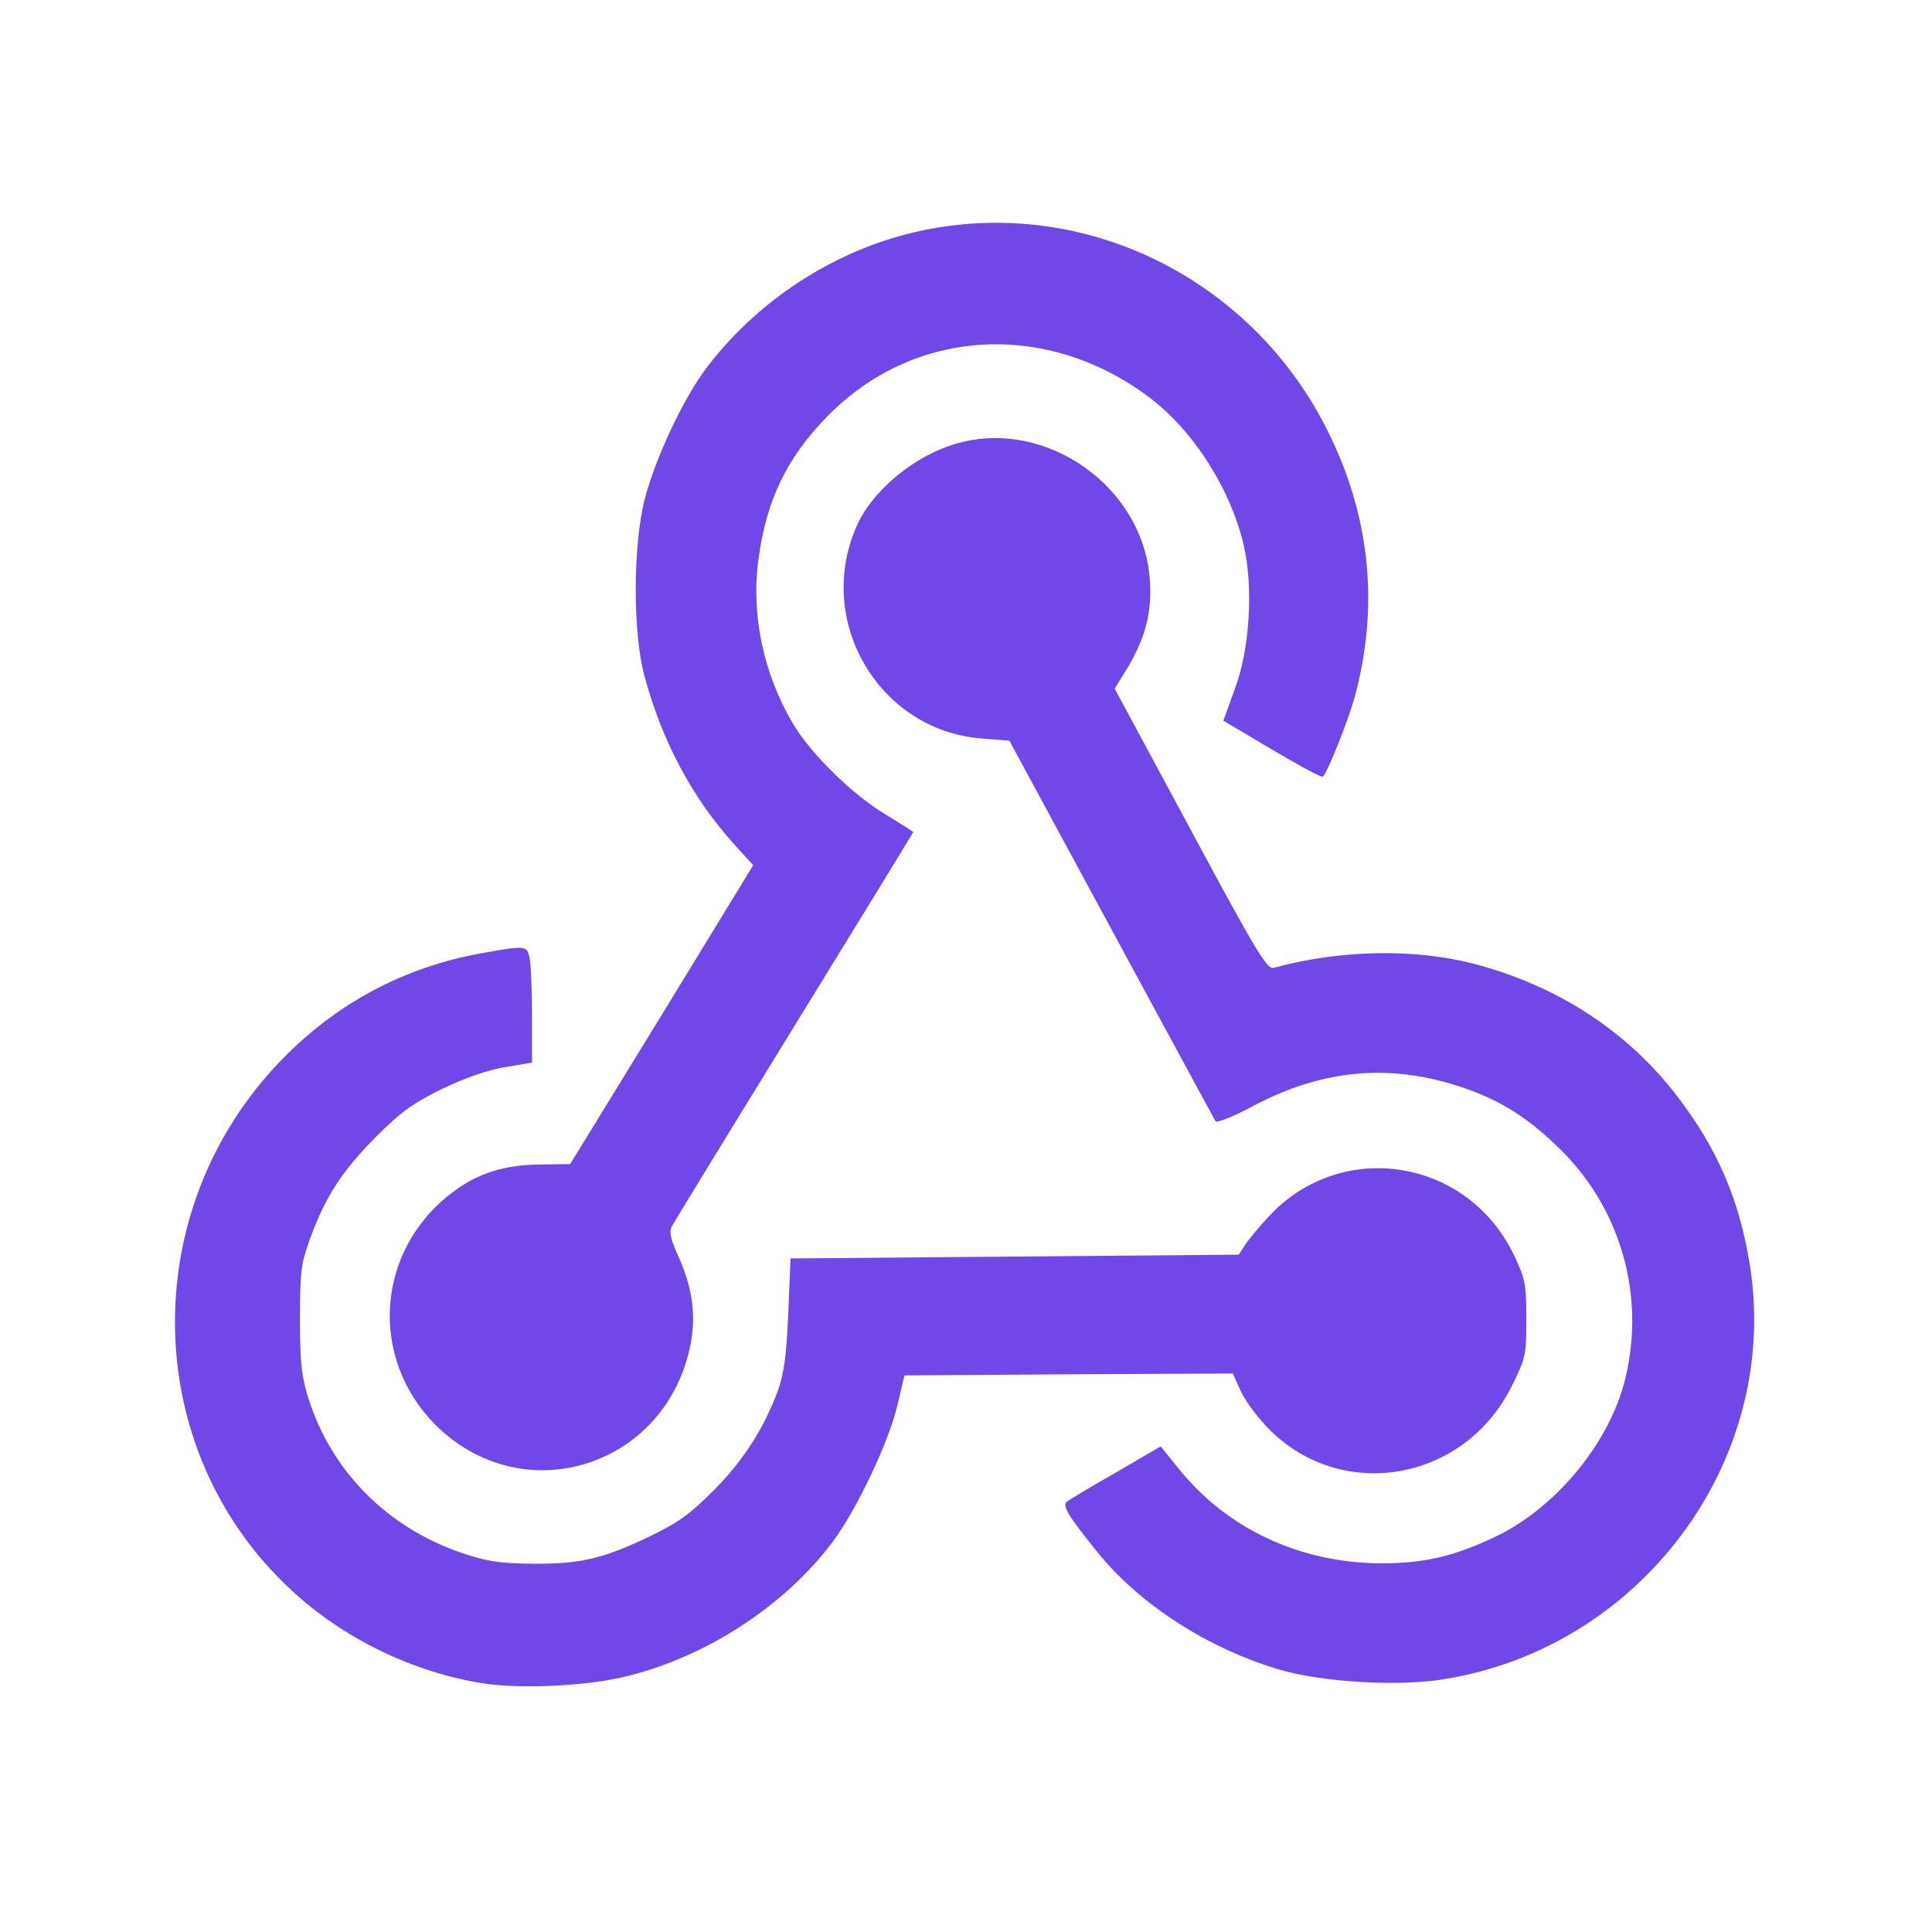
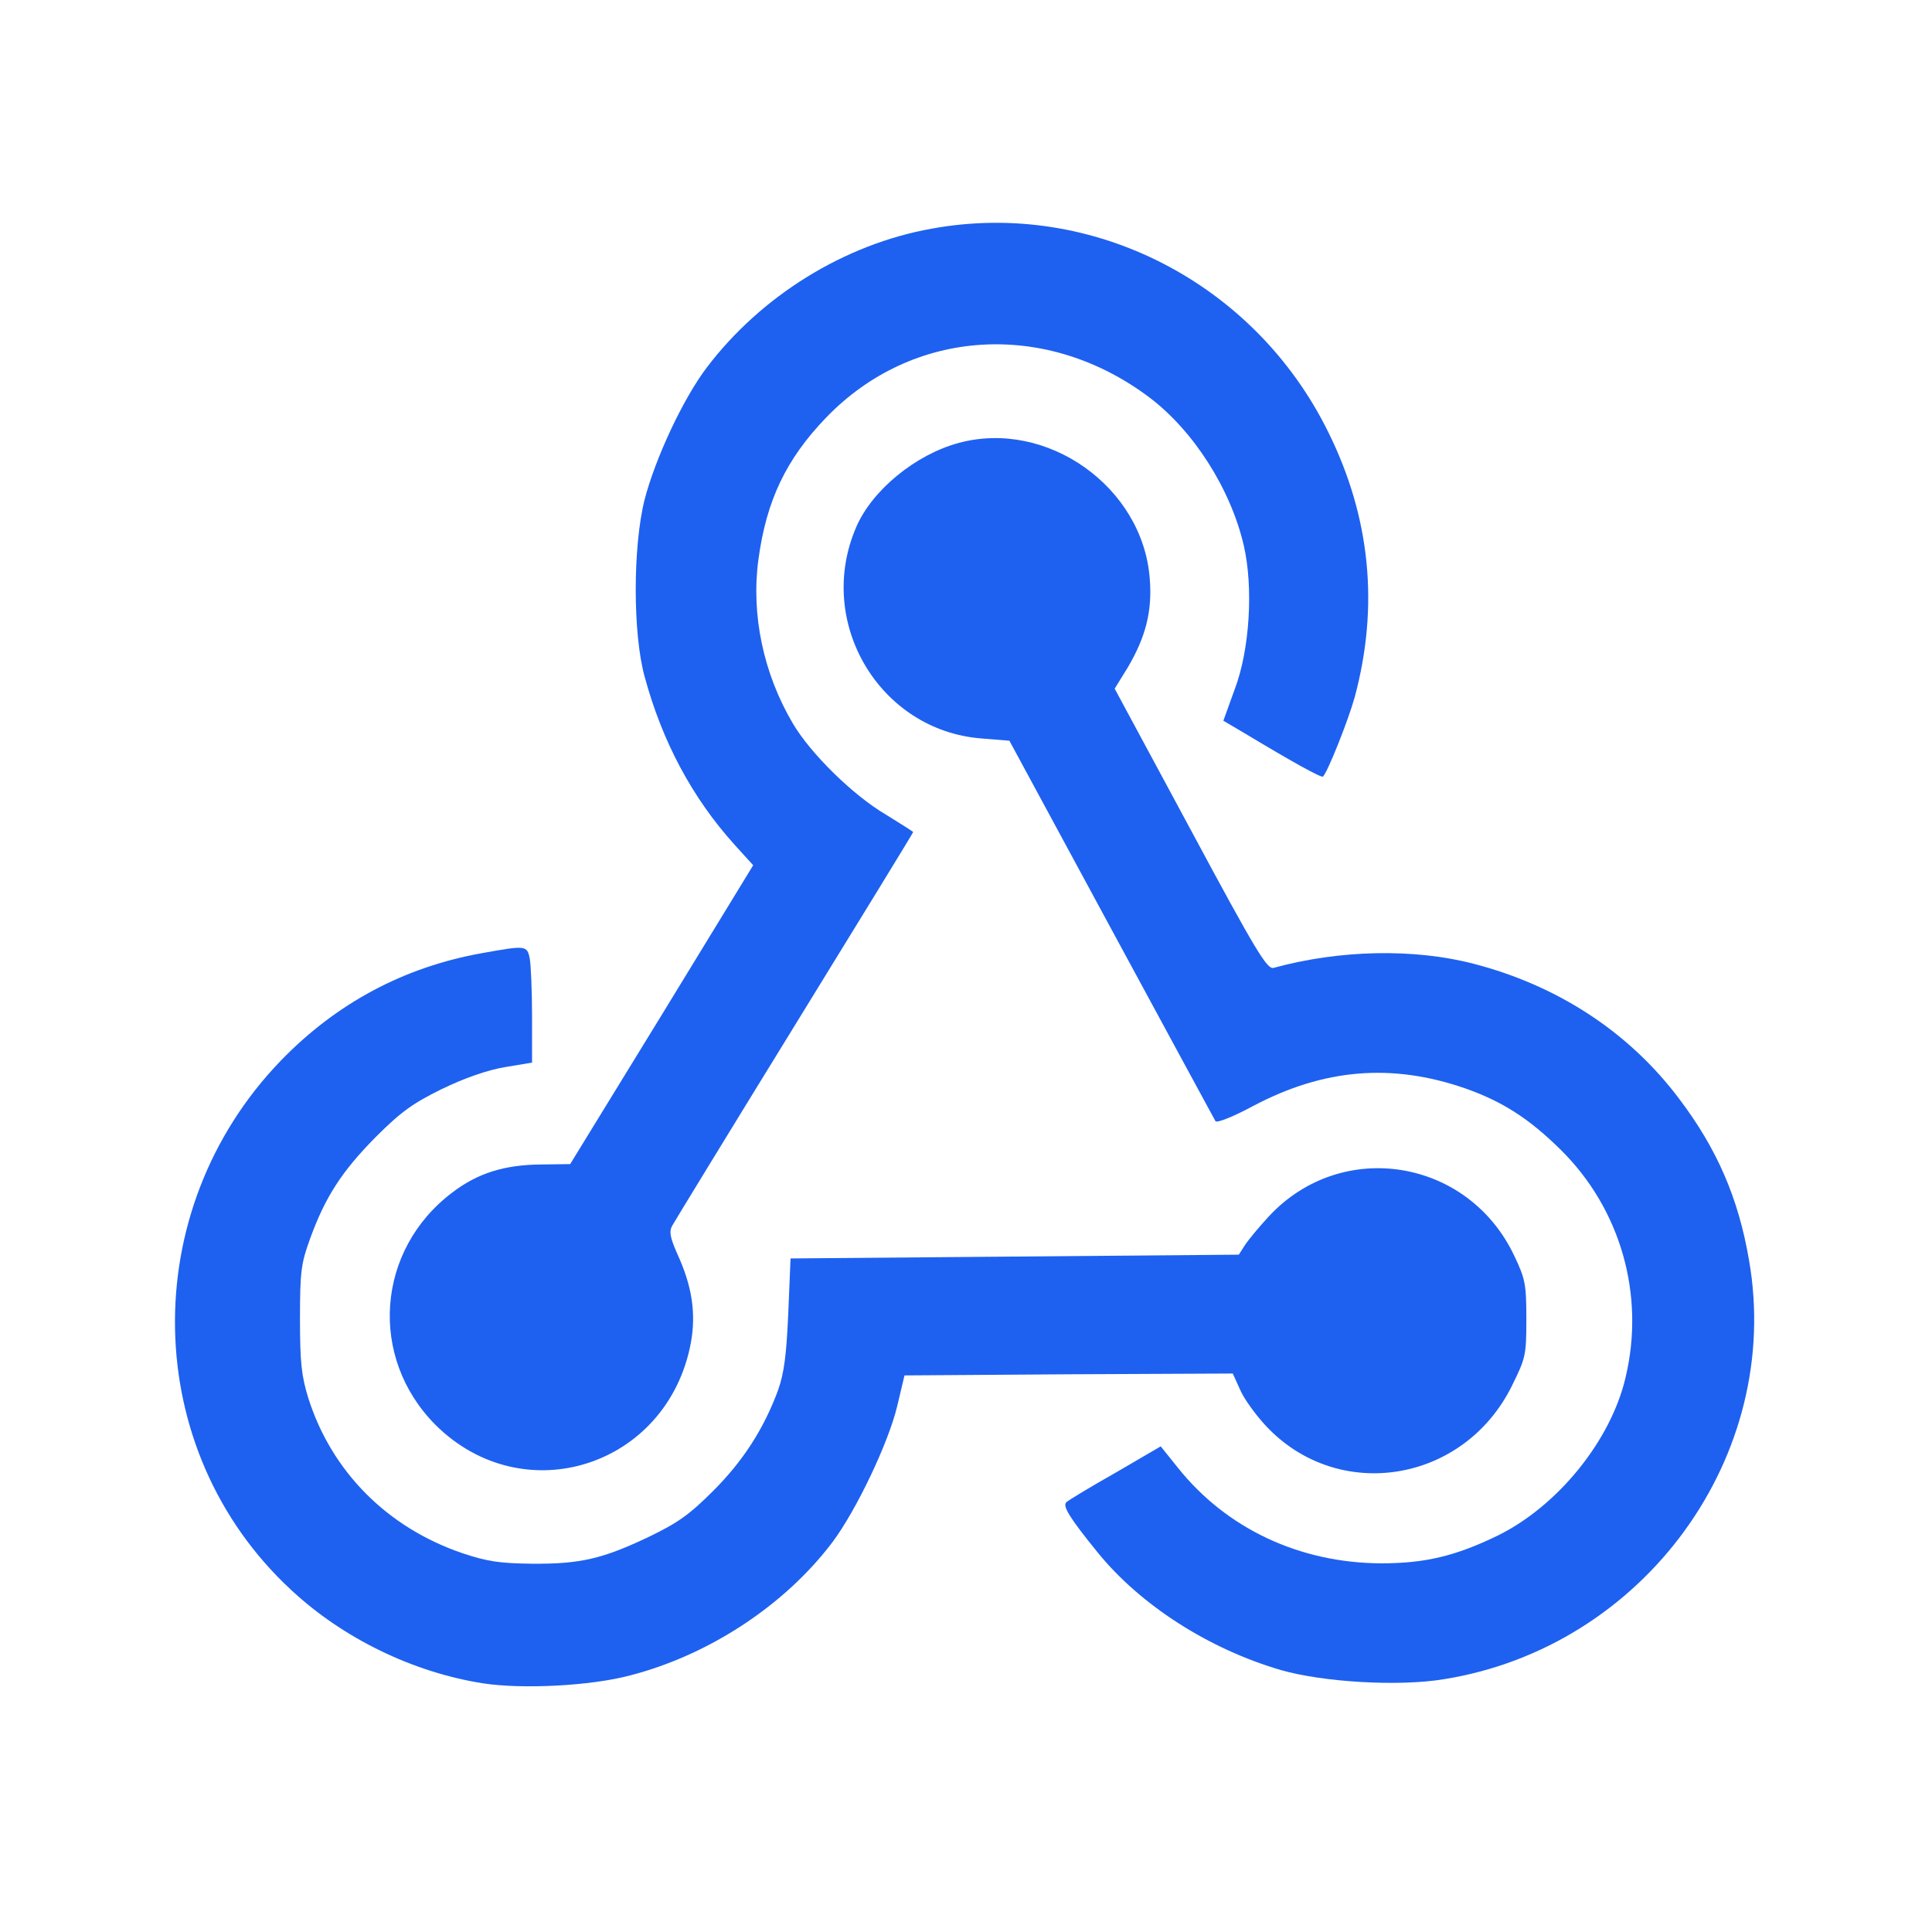
<svg xmlns="http://www.w3.org/2000/svg" version="1.0" width="512pt" height="512pt" viewBox="0 0 512 512" preserveAspectRatio="xMidYMid meet">
-   <g transform="translate(0,512) scale(0.1,-0.1)" fill="#7147E8" stroke="none">
+   <g transform="translate(0,512) scale(0.1,-0.1)" fill="#1e61f0" stroke="none">
    <path d="M2469 4514 c-231 -41 -452 -178 -596 -368 -63 -83 -137 -242 -165 -351 -31 -125 -31 -353 0 -467 47 -174 127 -323 239 -447 l49 -54 -242 -396 -243 -396 -78 -1 c-97 -1 -167 -23 -234 -74 -202 -152 -223 -437 -45 -616 234 -233 616 -110 677 218 14 78 3 150 -36 235 -19 43 -22 59 -14 74 6 11 152 250 325 531 173 281 314 511 314 513 0 1 -33 22 -72 46 -87 51 -200 162 -247 242 -78 132 -111 289 -91 435 21 155 73 265 179 375 229 238 584 260 858 53 116 -88 214 -241 249 -391 26 -112 16 -277 -24 -382 l-30 -83 56 -33 c128 -77 204 -119 208 -115 13 13 67 149 84 210 65 241 42 477 -70 703 -195 396 -625 617 -1051 539z" />
    <path d="M2540 3946 c-114 -31 -229 -125 -271 -223 -109 -252 62 -539 332 -560 l74 -6 270 -499 c149 -275 273 -504 276 -509 3 -6 46 11 100 40 187 99 367 114 561 47 100 -35 171 -81 254 -163 159 -157 224 -385 172 -603 -39 -168 -180 -341 -338 -419 -113 -55 -194 -74 -310 -74 -216 1 -410 92 -539 254 l-45 56 -120 -70 c-67 -38 -125 -73 -130 -78 -11 -10 9 -42 82 -132 113 -140 295 -257 487 -313 112 -32 312 -44 432 -24 530 85 899 592 808 1111 -28 164 -85 295 -185 427 -132 176 -321 300 -545 358 -158 41 -355 37 -530 -11 -17 -4 -45 41 -220 367 l-201 373 34 55 c48 81 66 150 59 236 -18 244 -273 424 -507 360z" />
    <path d="M1277 2594 c-207 -37 -386 -133 -533 -285 -384 -398 -372 -1032 27 -1402 138 -129 324 -219 509 -248 104 -16 285 -7 390 21 209 54 410 186 536 353 63 84 149 264 172 362 l19 80 435 3 435 2 19 -42 c10 -24 41 -67 69 -97 192 -205 525 -151 652 107 36 73 38 80 38 176 0 93 -3 107 -32 168 -122 258 -456 312 -649 106 -27 -29 -56 -64 -65 -78 l-16 -25 -594 -5 -594 -5 -6 -145 c-5 -113 -11 -158 -27 -204 -38 -103 -93 -188 -172 -267 -63 -63 -94 -85 -171 -122 -122 -58 -181 -72 -309 -71 -87 1 -119 6 -185 28 -199 68 -346 216 -408 411 -18 59 -22 93 -22 210 0 126 3 147 27 213 40 110 84 178 174 269 67 67 98 89 175 127 60 29 120 50 167 58 l72 12 0 122 c0 67 -3 136 -6 153 -7 36 -10 36 -127 15z" />
  </g>
</svg>
